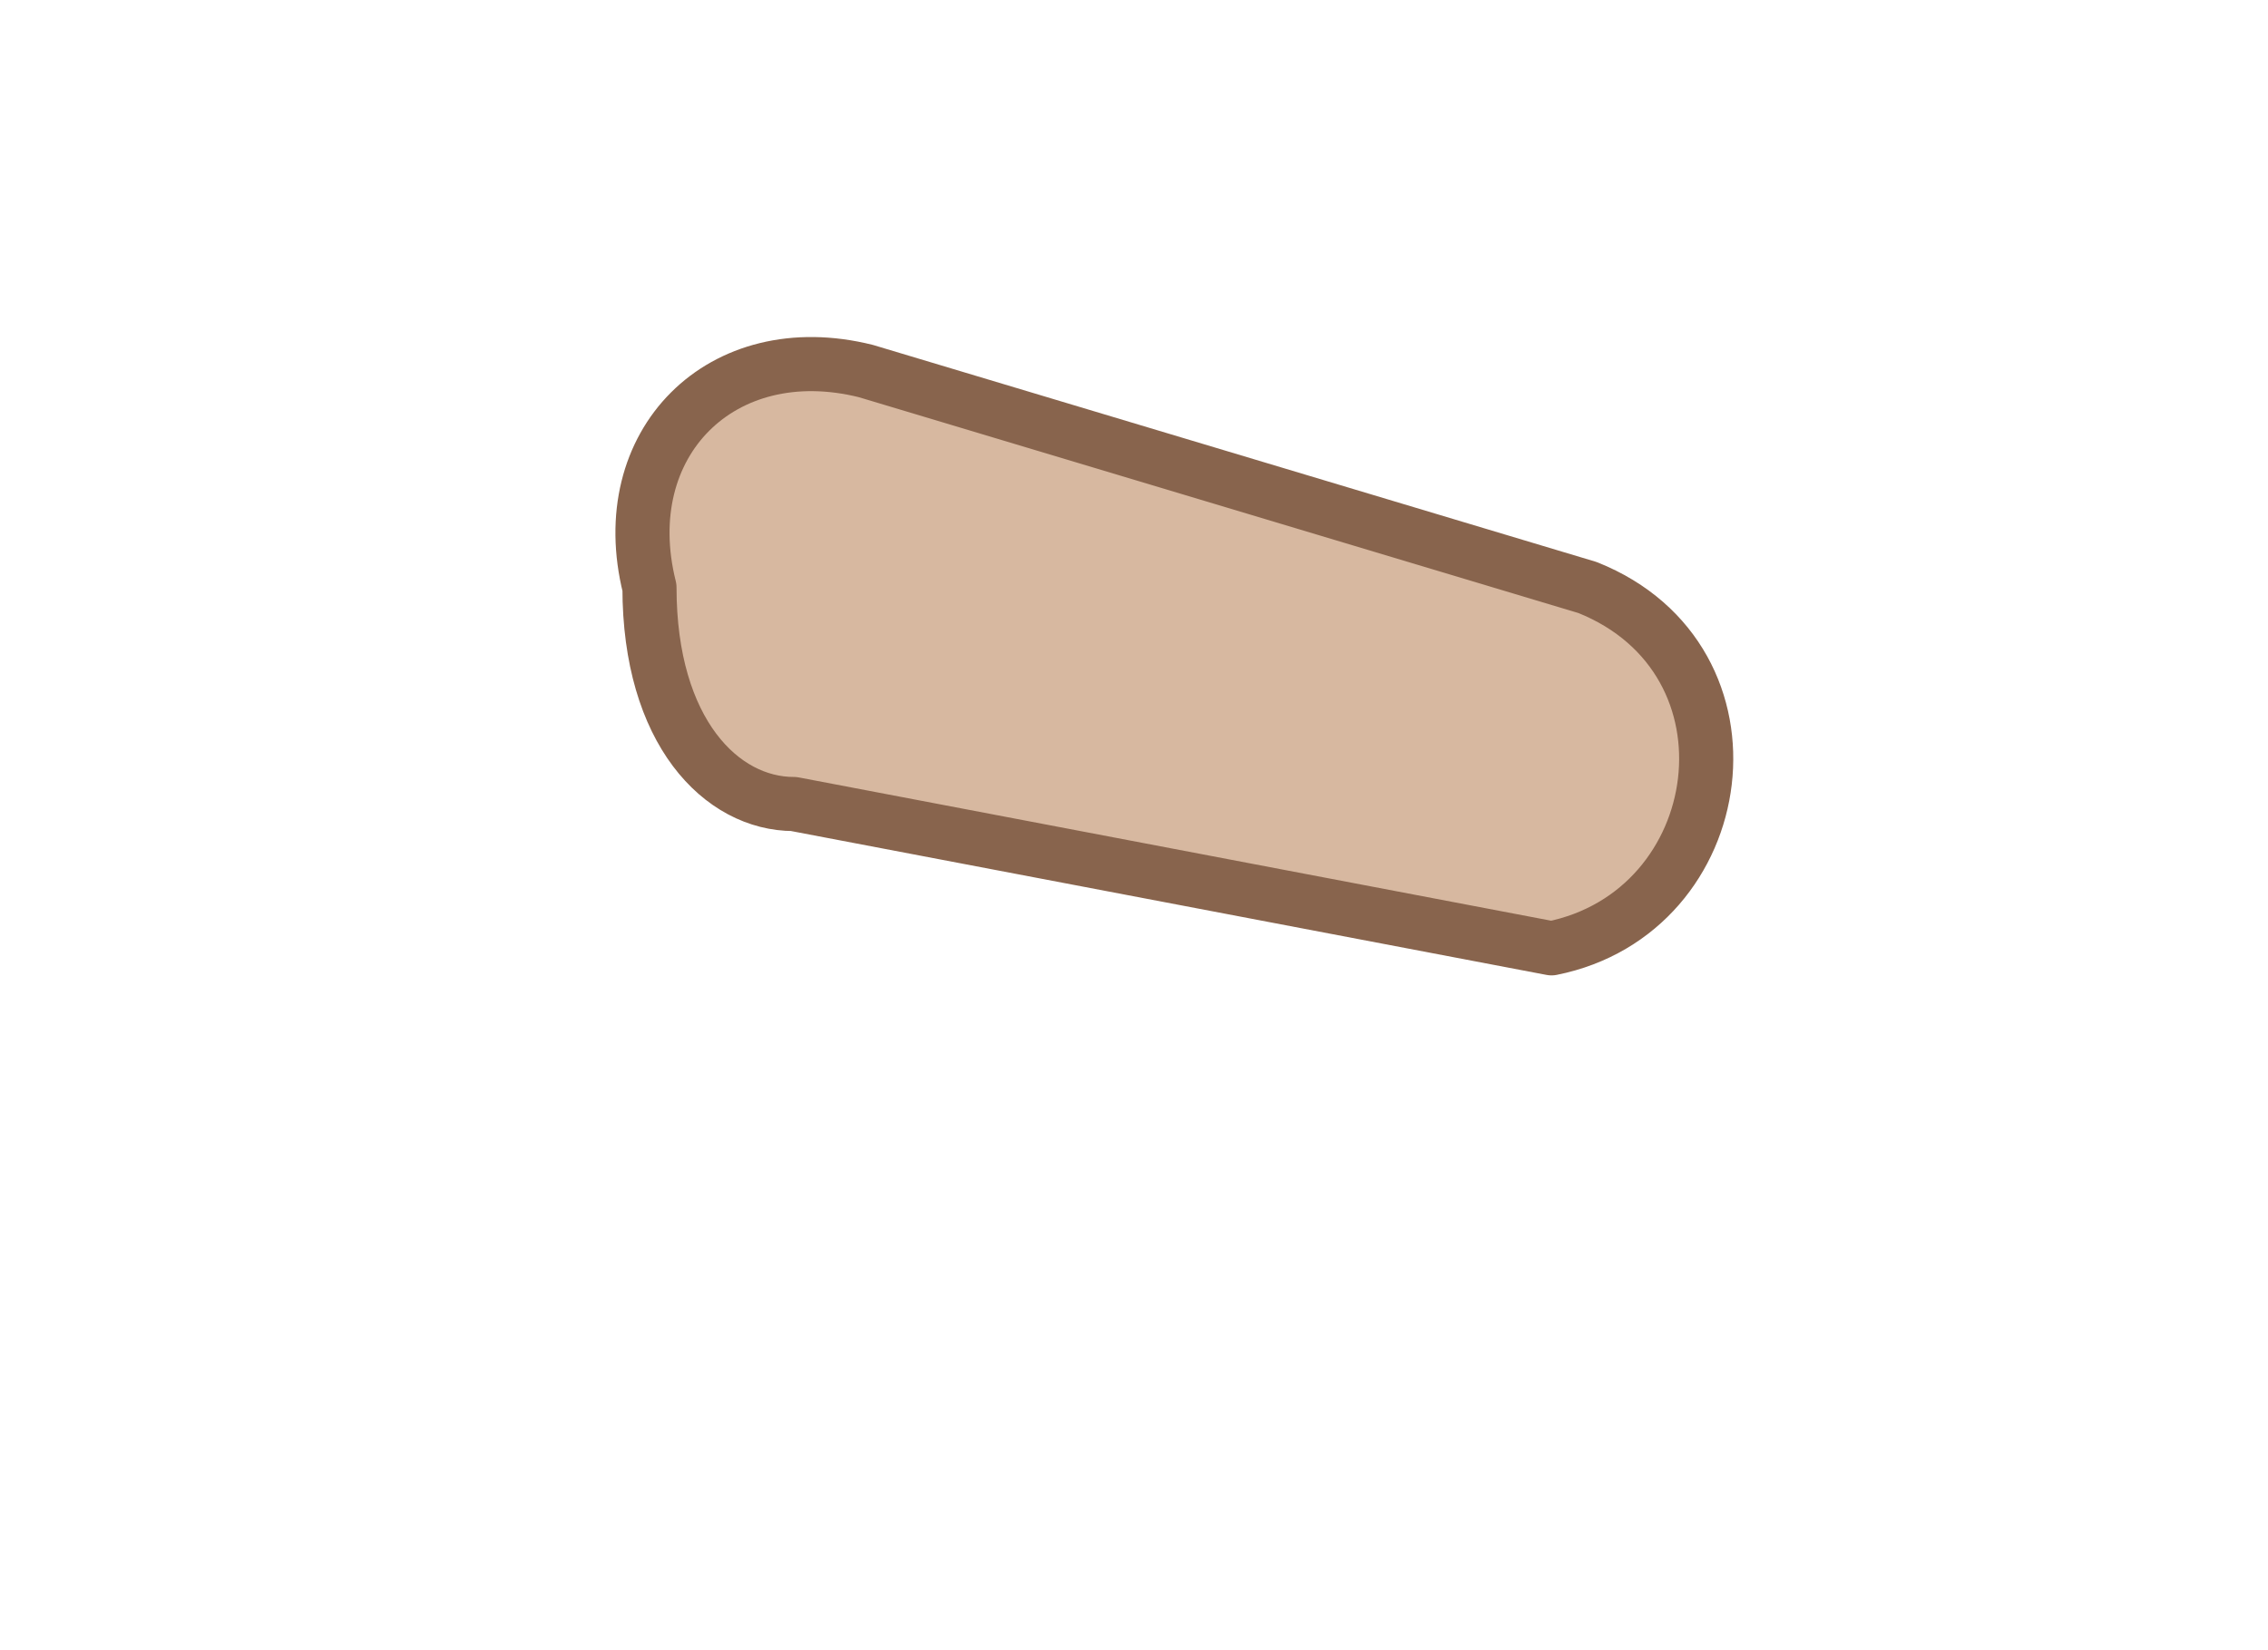
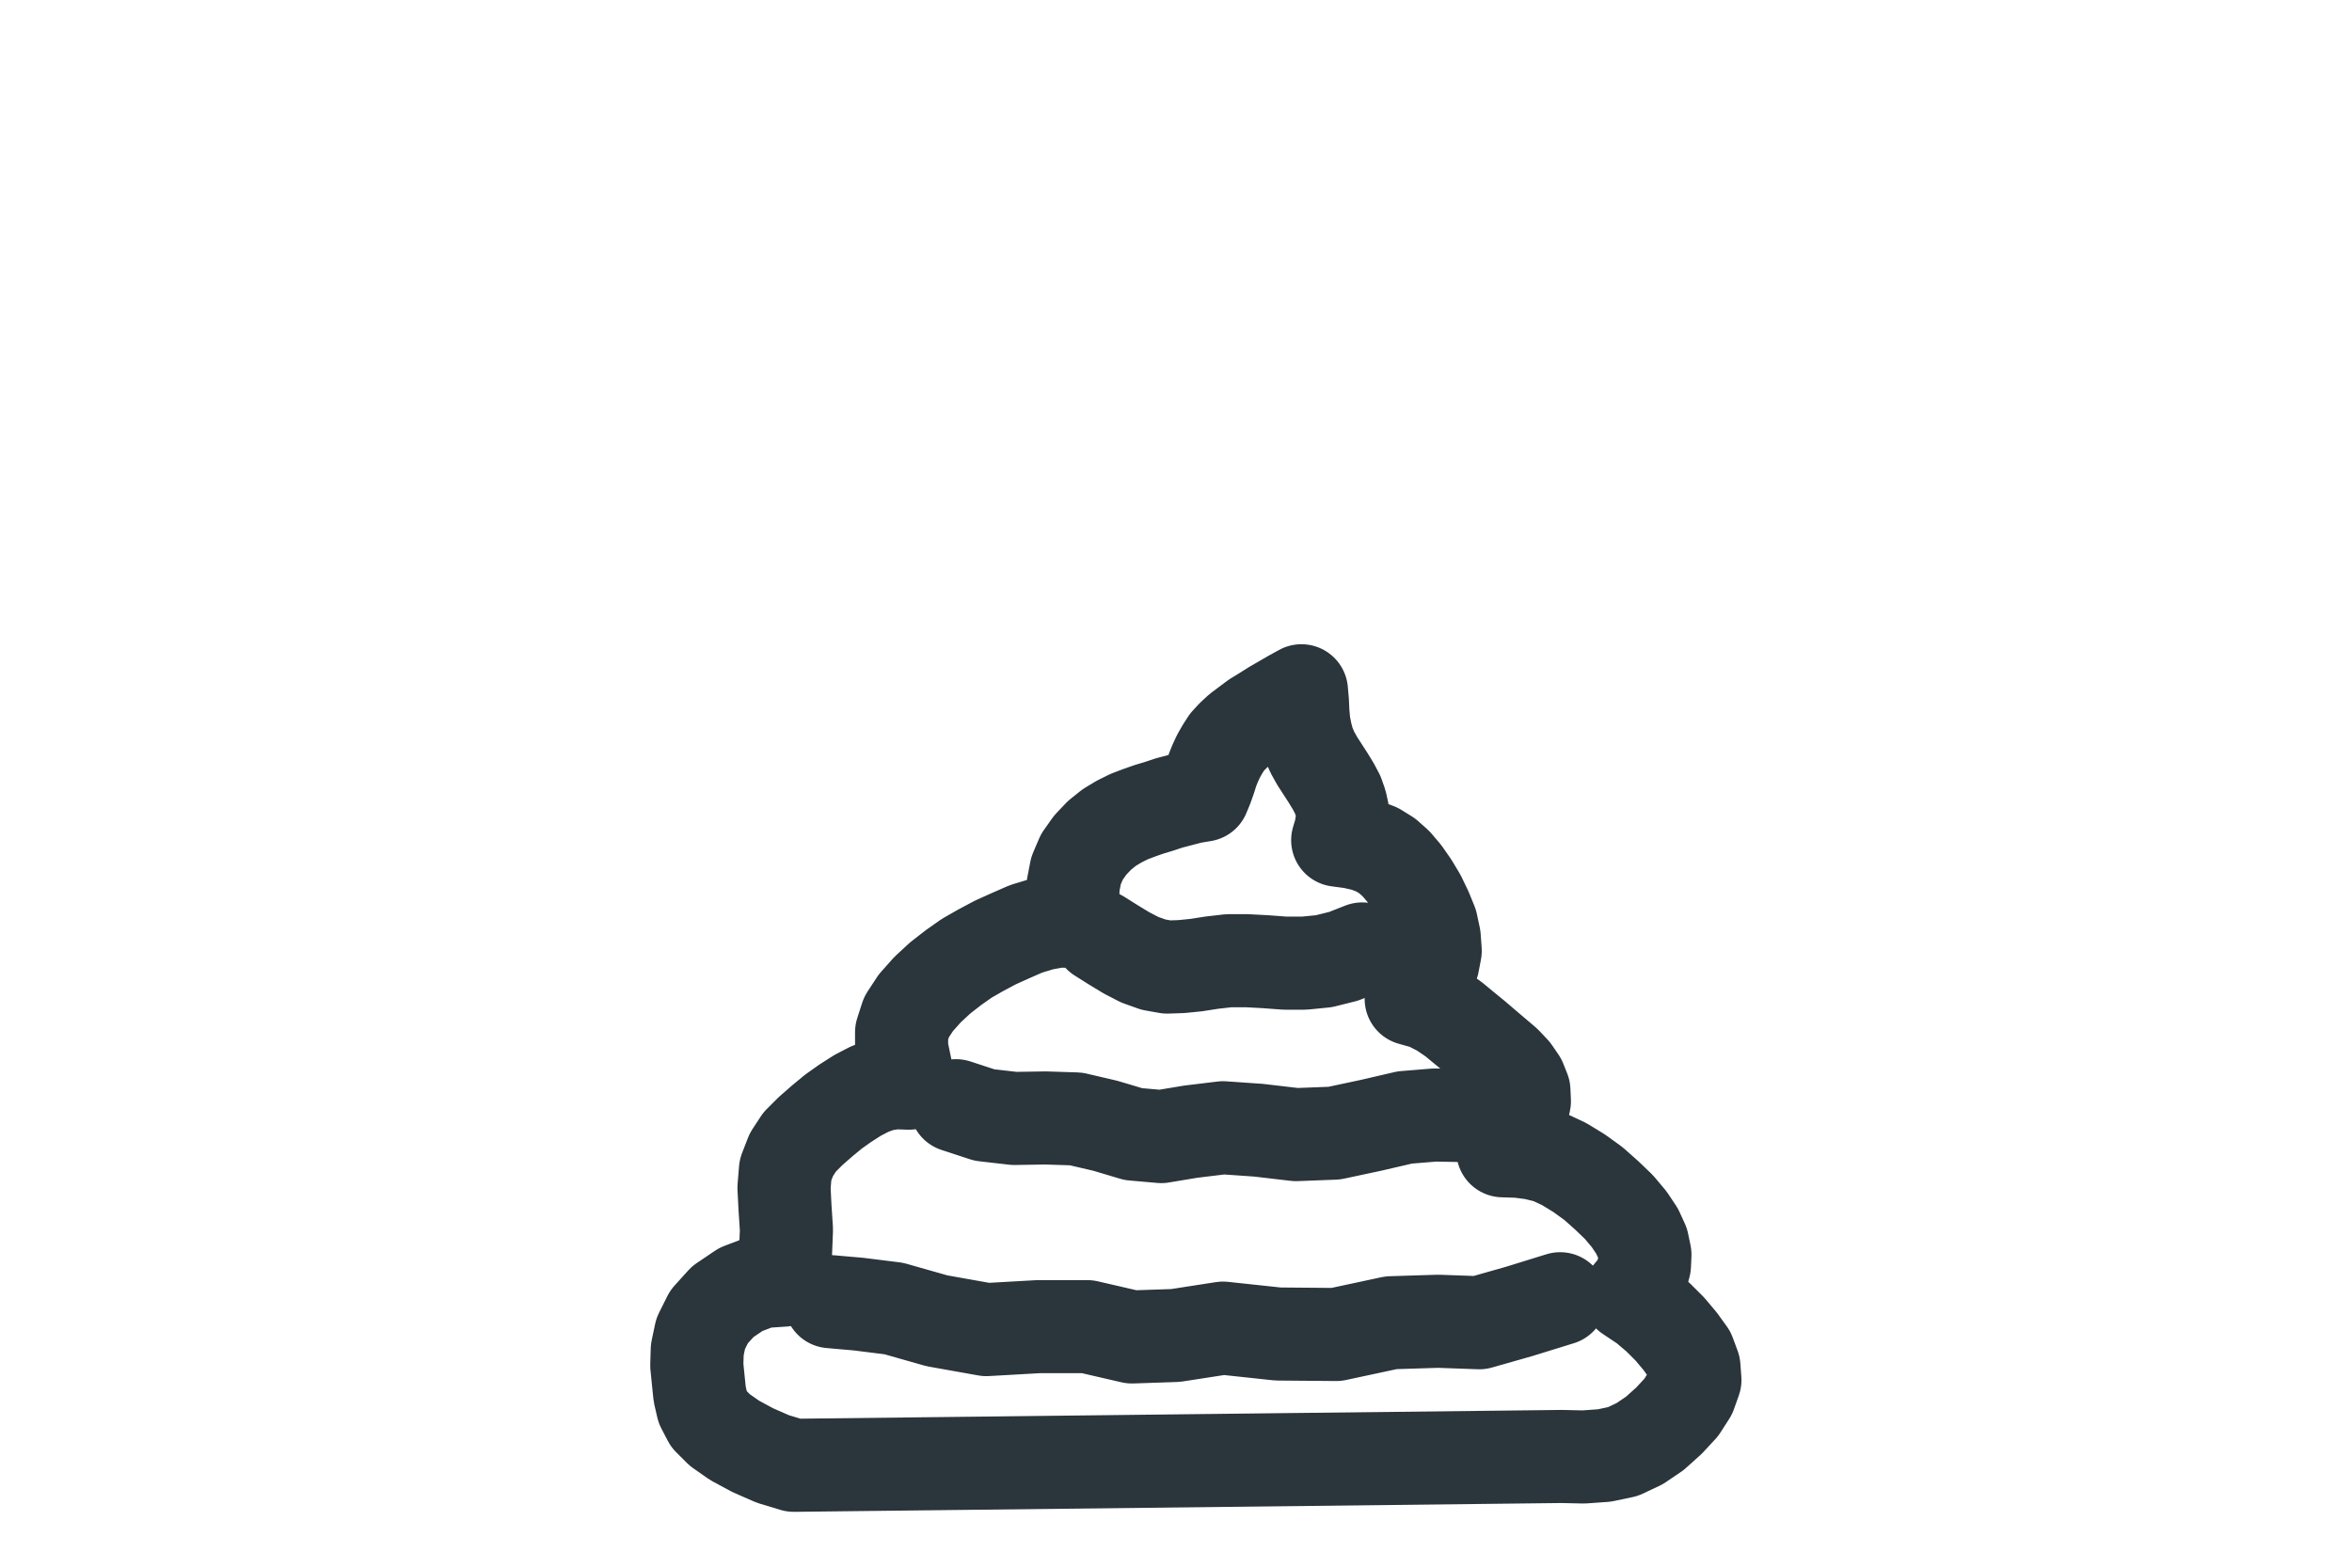
- <svg xmlns="http://www.w3.org/2000/svg" width="44" height="32" viewBox="0 0 44 32" fill="#d7b8a0" stroke="#88644d" stroke-width="1.5" stroke-linecap="round" stroke-linejoin="round">
-   <g transform="translate(7 3) scale(.7)">
-     <path d="M8 12C7 8 10 5 14 6L34 12C39 14 38 21 33 22L12 18C10 18 8 16 8 12Z" />
-   </g>
+ <svg xmlns="http://www.w3.org/2000/svg" width="48" height="32" viewBox="0 0 48 32" fill="none" stroke="#2A353C" stroke-width="1.9" stroke-linecap="round" stroke-linejoin="round">
+   <path d="M16.2 29.91L15.77 29.78L15.36 29.6L14.99 29.4L14.69 29.19L14.47 28.97L14.34 28.72L14.28 28.46L14.25 28.17L14.22 27.87L14.23 27.55L14.3 27.22L14.47 26.88L14.75 26.57L15.12 26.32L15.54 26.16L15.99 26.13L16.03 25.6L16.05 25.1L16.02 24.64L16 24.24L16.03 23.88L16.15 23.57L16.32 23.31L16.54 23.09L16.78 22.88L17.01 22.69L17.25 22.52L17.5 22.36L17.75 22.23L18 22.14L18.27 22.1L18.55 22.11L18.47 21.74L18.4 21.4L18.4 21.07L18.5 20.76L18.69 20.47L18.93 20.2L19.19 19.96L19.46 19.75L19.73 19.56L20.01 19.4L20.31 19.24L20.62 19.1L20.94 18.96L21.27 18.86L21.6 18.8L21.93 18.81L21.89 18.43L21.9 18.08L21.96 17.77L22.08 17.49L22.25 17.25L22.44 17.05L22.64 16.89L22.84 16.77L23.04 16.67L23.25 16.59L23.45 16.52L23.65 16.46L23.86 16.39L24.09 16.33L24.32 16.27L24.56 16.23L24.63 16.06L24.69 15.89L24.74 15.73L24.8 15.58L24.87 15.43L24.95 15.29L25.04 15.15L25.16 15.02L25.29 14.9L25.45 14.78L25.61 14.66L25.79 14.55L25.98 14.43L26.17 14.32L26.36 14.21L26.56 14.1L26.58 14.33L26.59 14.55L26.61 14.77L26.65 14.97L26.7 15.16L26.78 15.35L26.88 15.53L26.99 15.7L27.1 15.87L27.21 16.05L27.3 16.22L27.36 16.39L27.4 16.57L27.39 16.76L27.36 16.95L27.3 17.15L27.6 17.19L27.86 17.25L28.1 17.34L28.31 17.47L28.49 17.63L28.66 17.83L28.82 18.06L28.97 18.31L29.1 18.58L29.21 18.85L29.27 19.13L29.29 19.41L29.24 19.67L29.14 19.92L28.99 20.16L28.8 20.39L29.12 20.48L29.41 20.63L29.66 20.8L29.89 20.99L30.11 21.17L30.32 21.35L30.52 21.52L30.72 21.69L30.89 21.87L31.02 22.06L31.1 22.26L31.11 22.48L31.06 22.71L30.96 22.96L30.82 23.22L30.67 23.49L30.99 23.5L31.3 23.54L31.62 23.62L31.92 23.76L32.23 23.95L32.52 24.16L32.79 24.4L33.04 24.64L33.25 24.89L33.41 25.13L33.52 25.37L33.57 25.61L33.56 25.83L33.5 26.05L33.39 26.26L33.24 26.44L33.57 26.66L33.84 26.89L34.08 27.13L34.29 27.38L34.47 27.63L34.57 27.9L34.59 28.17L34.49 28.45L34.31 28.73L34.06 29L33.77 29.26L33.46 29.47L33.12 29.63L32.74 29.71L32.32 29.74L31.87 29.73Z M16.95 26.57L17.52 26.62L18.24 26.71L19.12 26.96L20.13 27.14L21.19 27.08L22.19 27.08L23.1 27.29L23.99 27.26L24.96 27.11L26.08 27.23L27.27 27.24L28.39 27L29.35 26.97L30.19 27L31 26.77L31.84 26.51 M19.51 22.57L20.09 22.76L20.7 22.83L21.34 22.82L21.96 22.84L22.56 22.98L23.13 23.15L23.7 23.2L24.3 23.1L24.96 23.02L25.68 23.07L26.45 23.16L27.23 23.13L27.98 22.97L28.67 22.81L29.28 22.76L29.83 22.77 M22.44 19.11L22.71 19.28L22.99 19.45L23.26 19.59L23.54 19.69L23.82 19.74L24.11 19.73L24.41 19.7L24.73 19.65L25.08 19.61L25.44 19.61L25.82 19.63L26.22 19.66L26.62 19.66L27.02 19.62L27.42 19.52L27.8 19.37" />
</svg>
